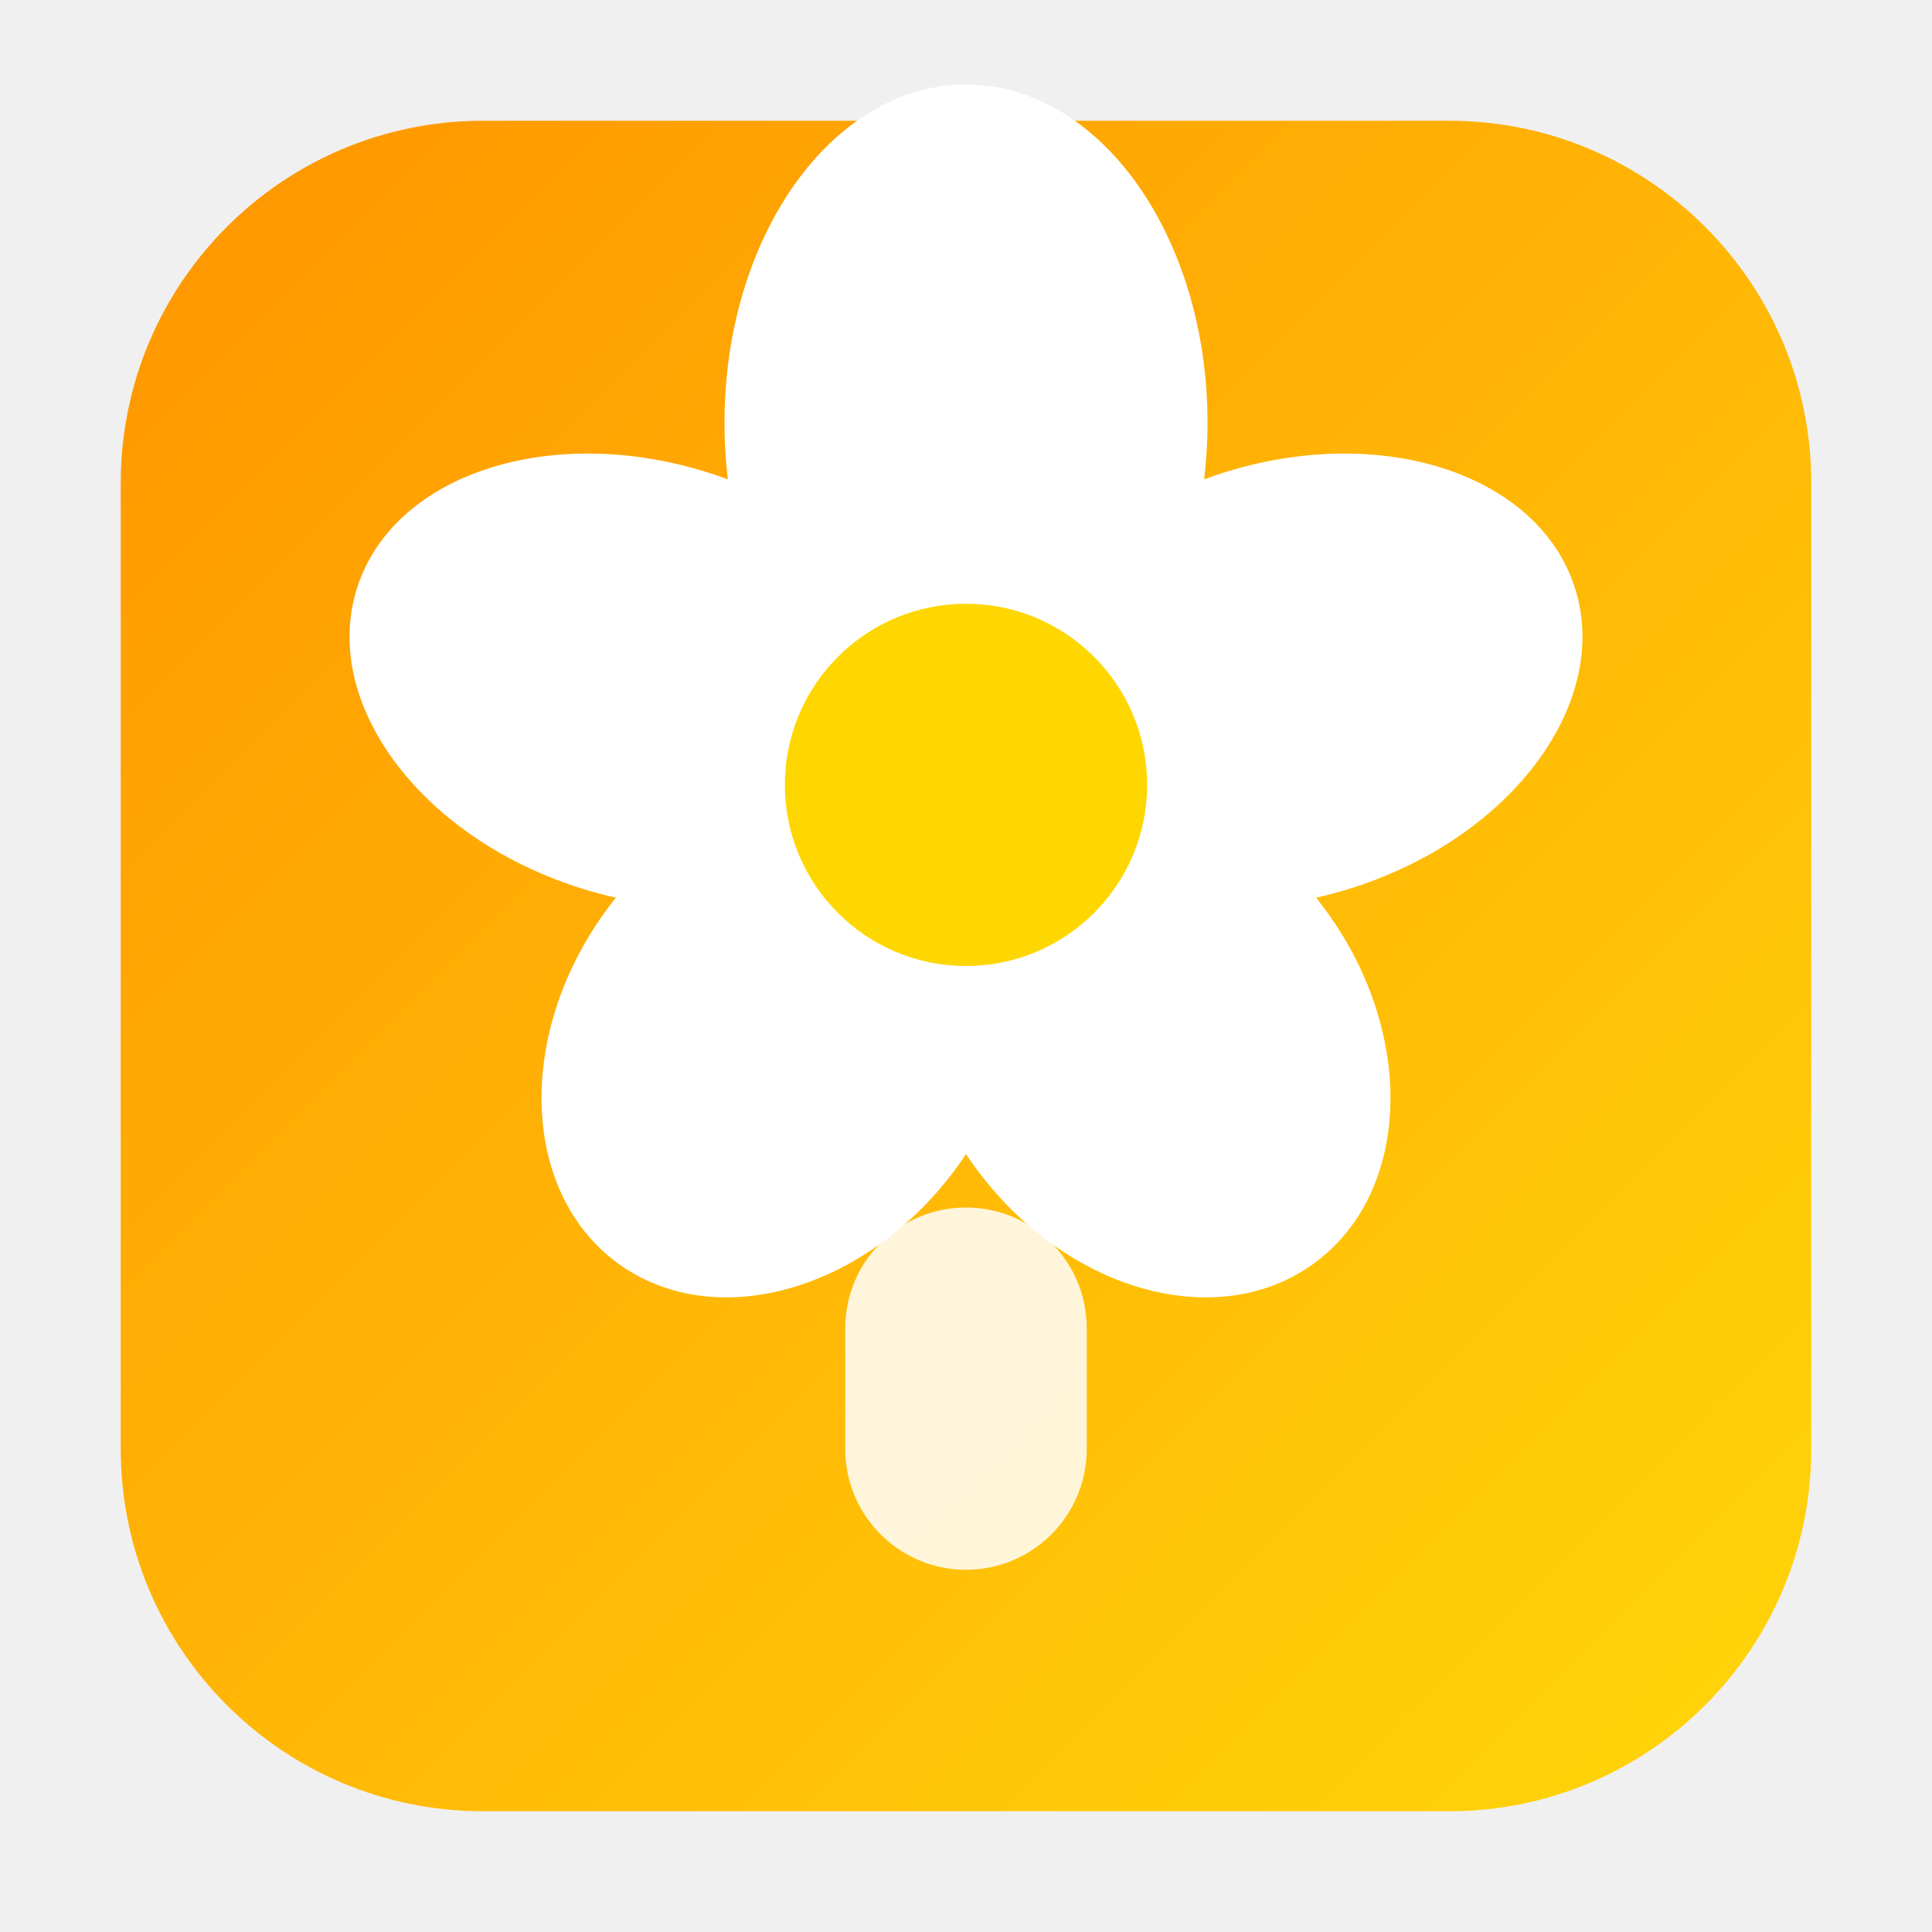
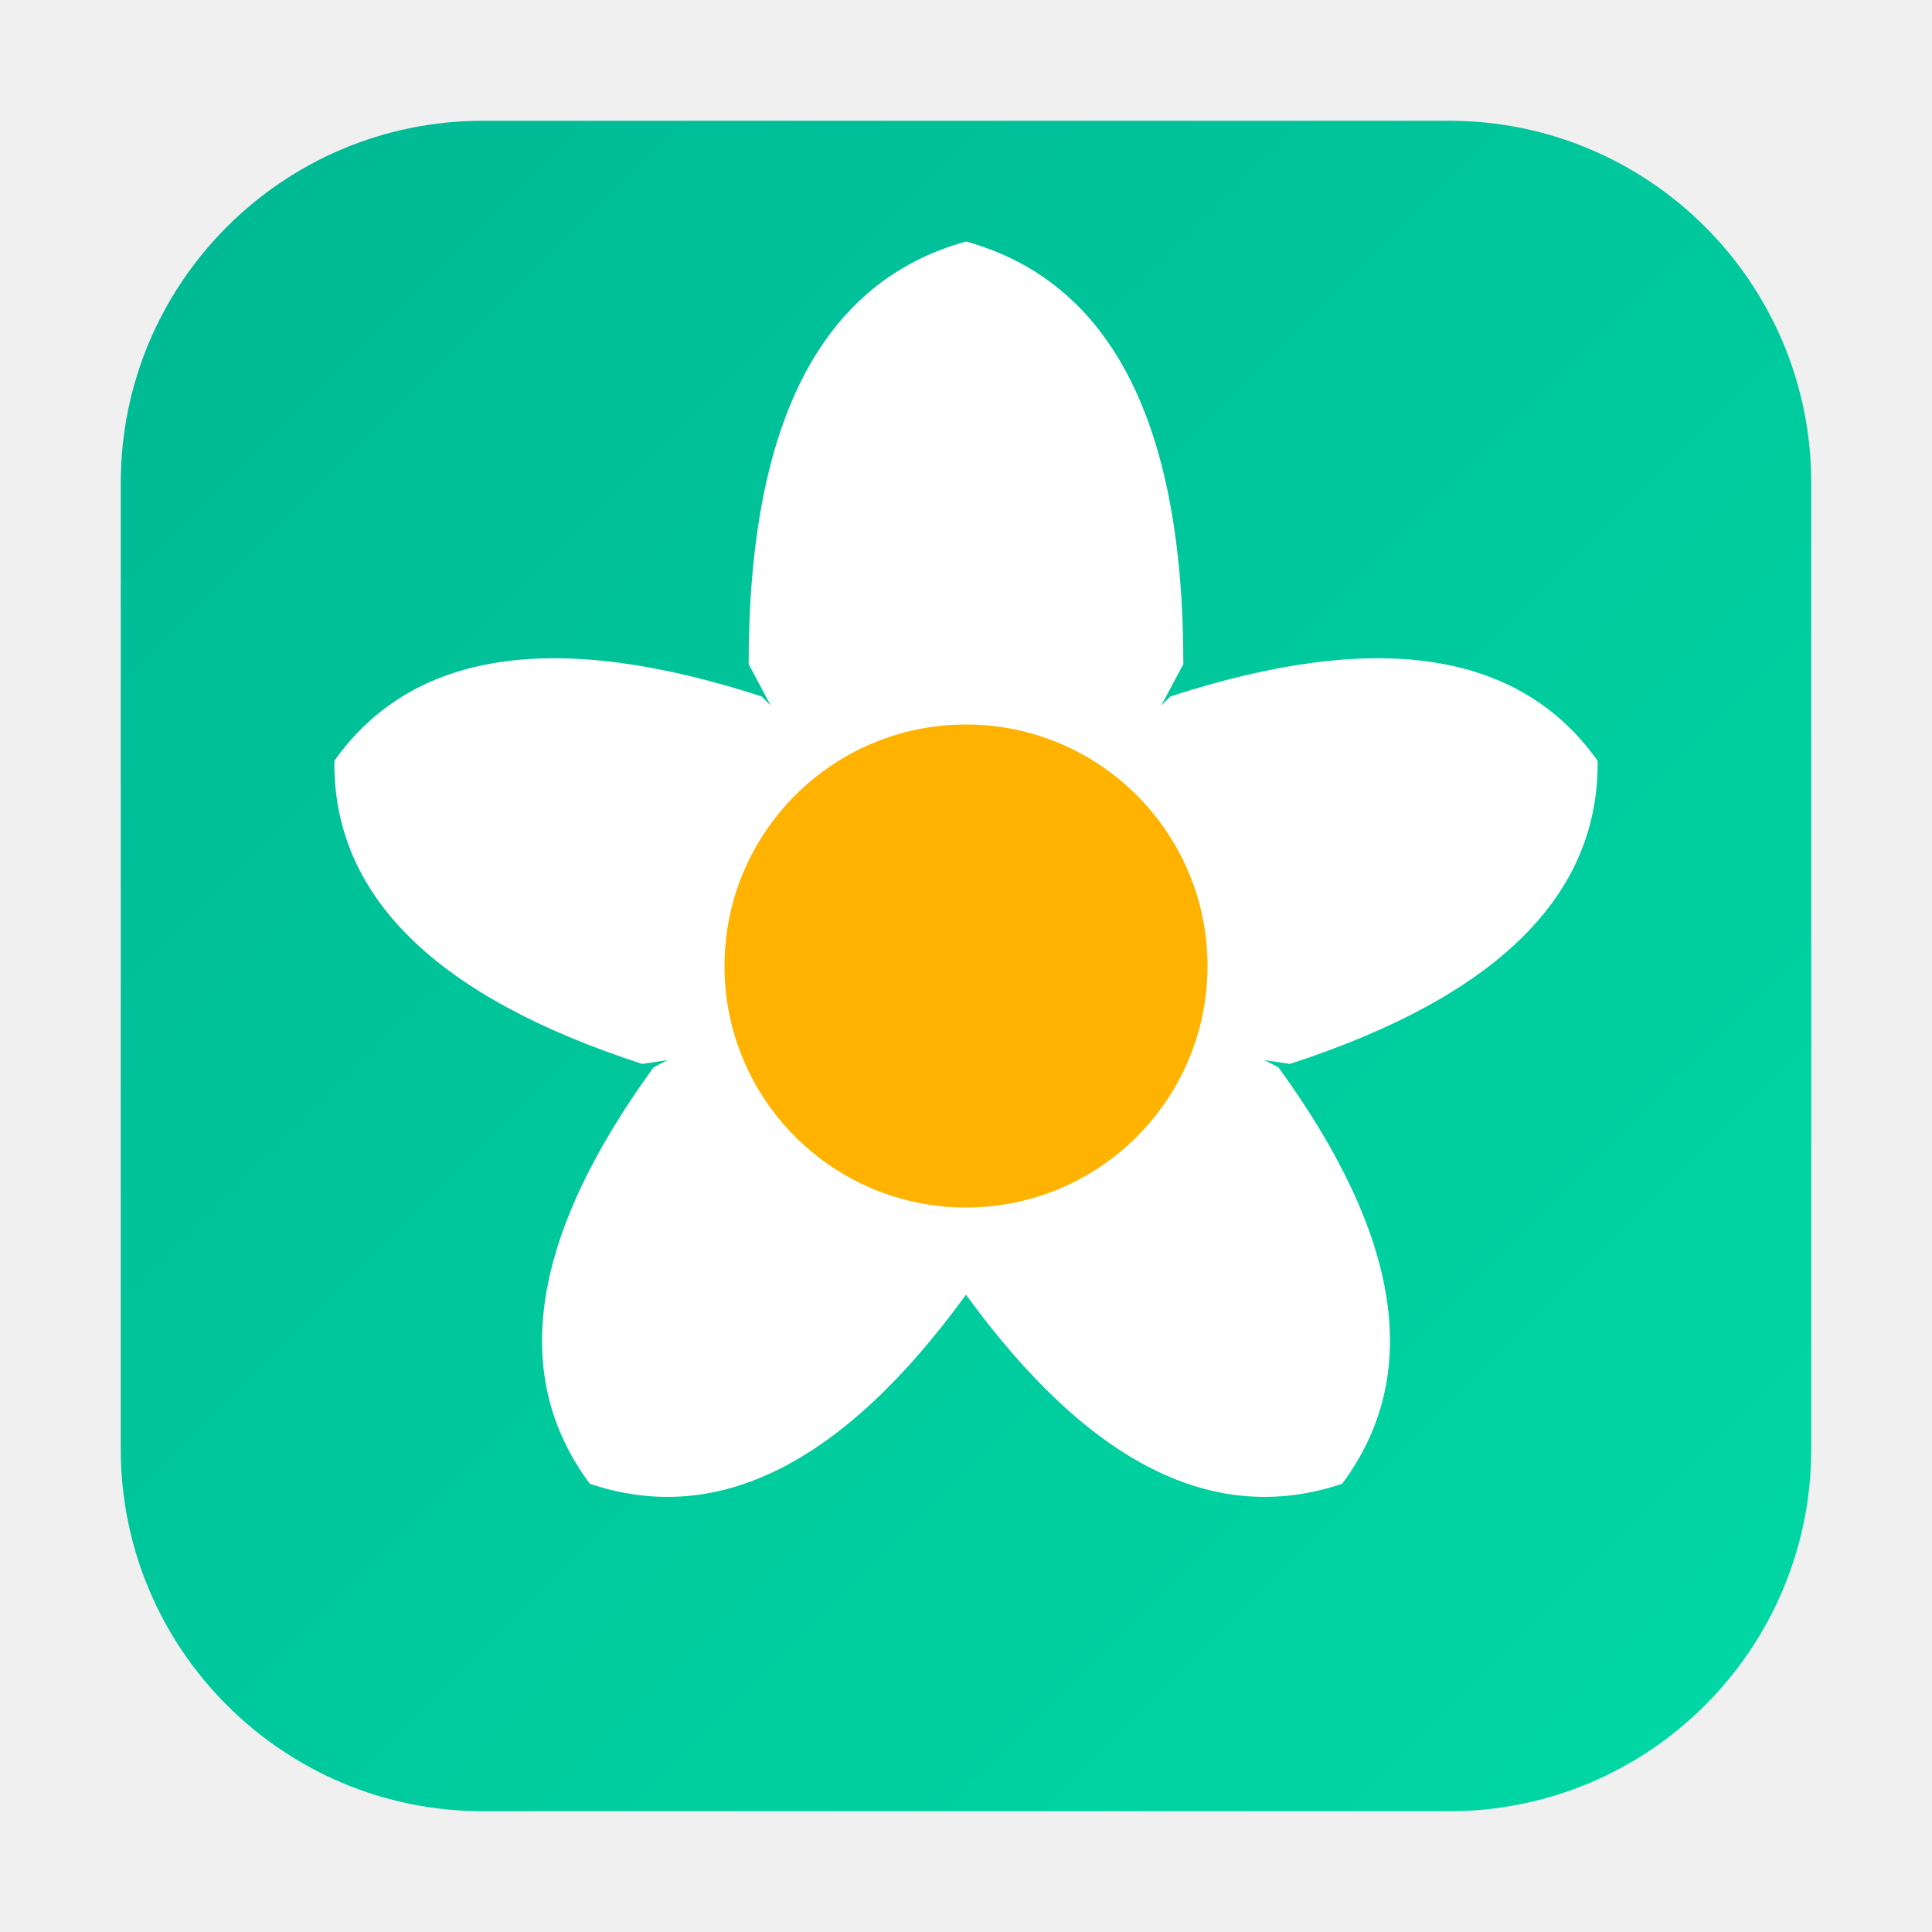
<svg xmlns="http://www.w3.org/2000/svg" viewBox="0 0 16 16">
  <defs>
-     <linearGradient id="bgGradient16" x1="0%" y1="0%" x2="100%" y2="100%">
-       <stop offset="0%" stop-color="#FF9500" />
-       <stop offset="100%" stop-color="#FFD60A" />
+     <linearGradient id="bg16" x1="0%" y1="0%" x2="100%" y2="100%">
+       <stop offset="0%" stop-color="#00B894" />
+       <stop offset="100%" stop-color="#00D9A5" />
    </linearGradient>
  </defs>
-   <rect x="1" y="1" width="14" height="14" rx="3" ry="3" fill="url(#bgGradient16)" />
-   <g transform="translate(8, 6.5)">
-     <ellipse cx="0" cy="-3" rx="2" ry="2.8" fill="white" transform="rotate(0)" />
-     <ellipse cx="0" cy="-2.8" rx="1.8" ry="2.5" fill="white" transform="rotate(72)" />
-     <ellipse cx="0" cy="-2.6" rx="1.8" ry="2.3" fill="white" transform="rotate(144)" />
-     <ellipse cx="0" cy="-2.6" rx="1.8" ry="2.3" fill="white" transform="rotate(216)" />
-     <ellipse cx="0" cy="-2.8" rx="1.8" ry="2.5" fill="white" transform="rotate(288)" />
-     <circle cx="0" cy="0" r="1.5" fill="#FFD700" />
+   <rect x="1" y="1" width="14" height="14" rx="3" ry="3" fill="url(#bg16)" />
+   <g transform="translate(8, 8)">
+     <path d="M-1.8 -2.5 Q-1.8 -5.5 0 -6 Q1.8 -5.5 1.8 -2.5 L1 -1 Q0 -0.3 -1 -1 Z" fill="white" transform="rotate(0)" />
+     <path d="M-1.6 -2.3 Q-1.6 -5 0 -5.5 Q1.6 -5 1.6 -2.3 L0.9 -0.9 Q0 -0.3 -0.9 -0.9 Z" fill="white" transform="rotate(72)" />
+     <path d="M-1.6 -2.2 Q-1.6 -4.8 0 -5.3 Q1.6 -4.8 1.6 -2.2 L0.9 -0.8 Q0 -0.3 -0.9 -0.8 Z" fill="white" transform="rotate(144)" />
+     <path d="M-1.6 -2.2 Q-1.6 -4.8 0 -5.3 Q1.6 -4.8 1.6 -2.2 L0.9 -0.8 Q0 -0.3 -0.9 -0.8 Z" fill="white" transform="rotate(216)" />
+     <path d="M-1.6 -2.3 Q-1.6 -5 0 -5.5 Q1.6 -5 1.6 -2.3 L0.9 -0.9 Q0 -0.3 -0.9 -0.9 Z" fill="white" transform="rotate(288)" />
+     <circle cx="0" cy="0" r="2" fill="#FFB300" />
  </g>
-   <rect x="7" y="10" width="2" height="3" rx="1" fill="white" opacity="0.85" />
</svg>
